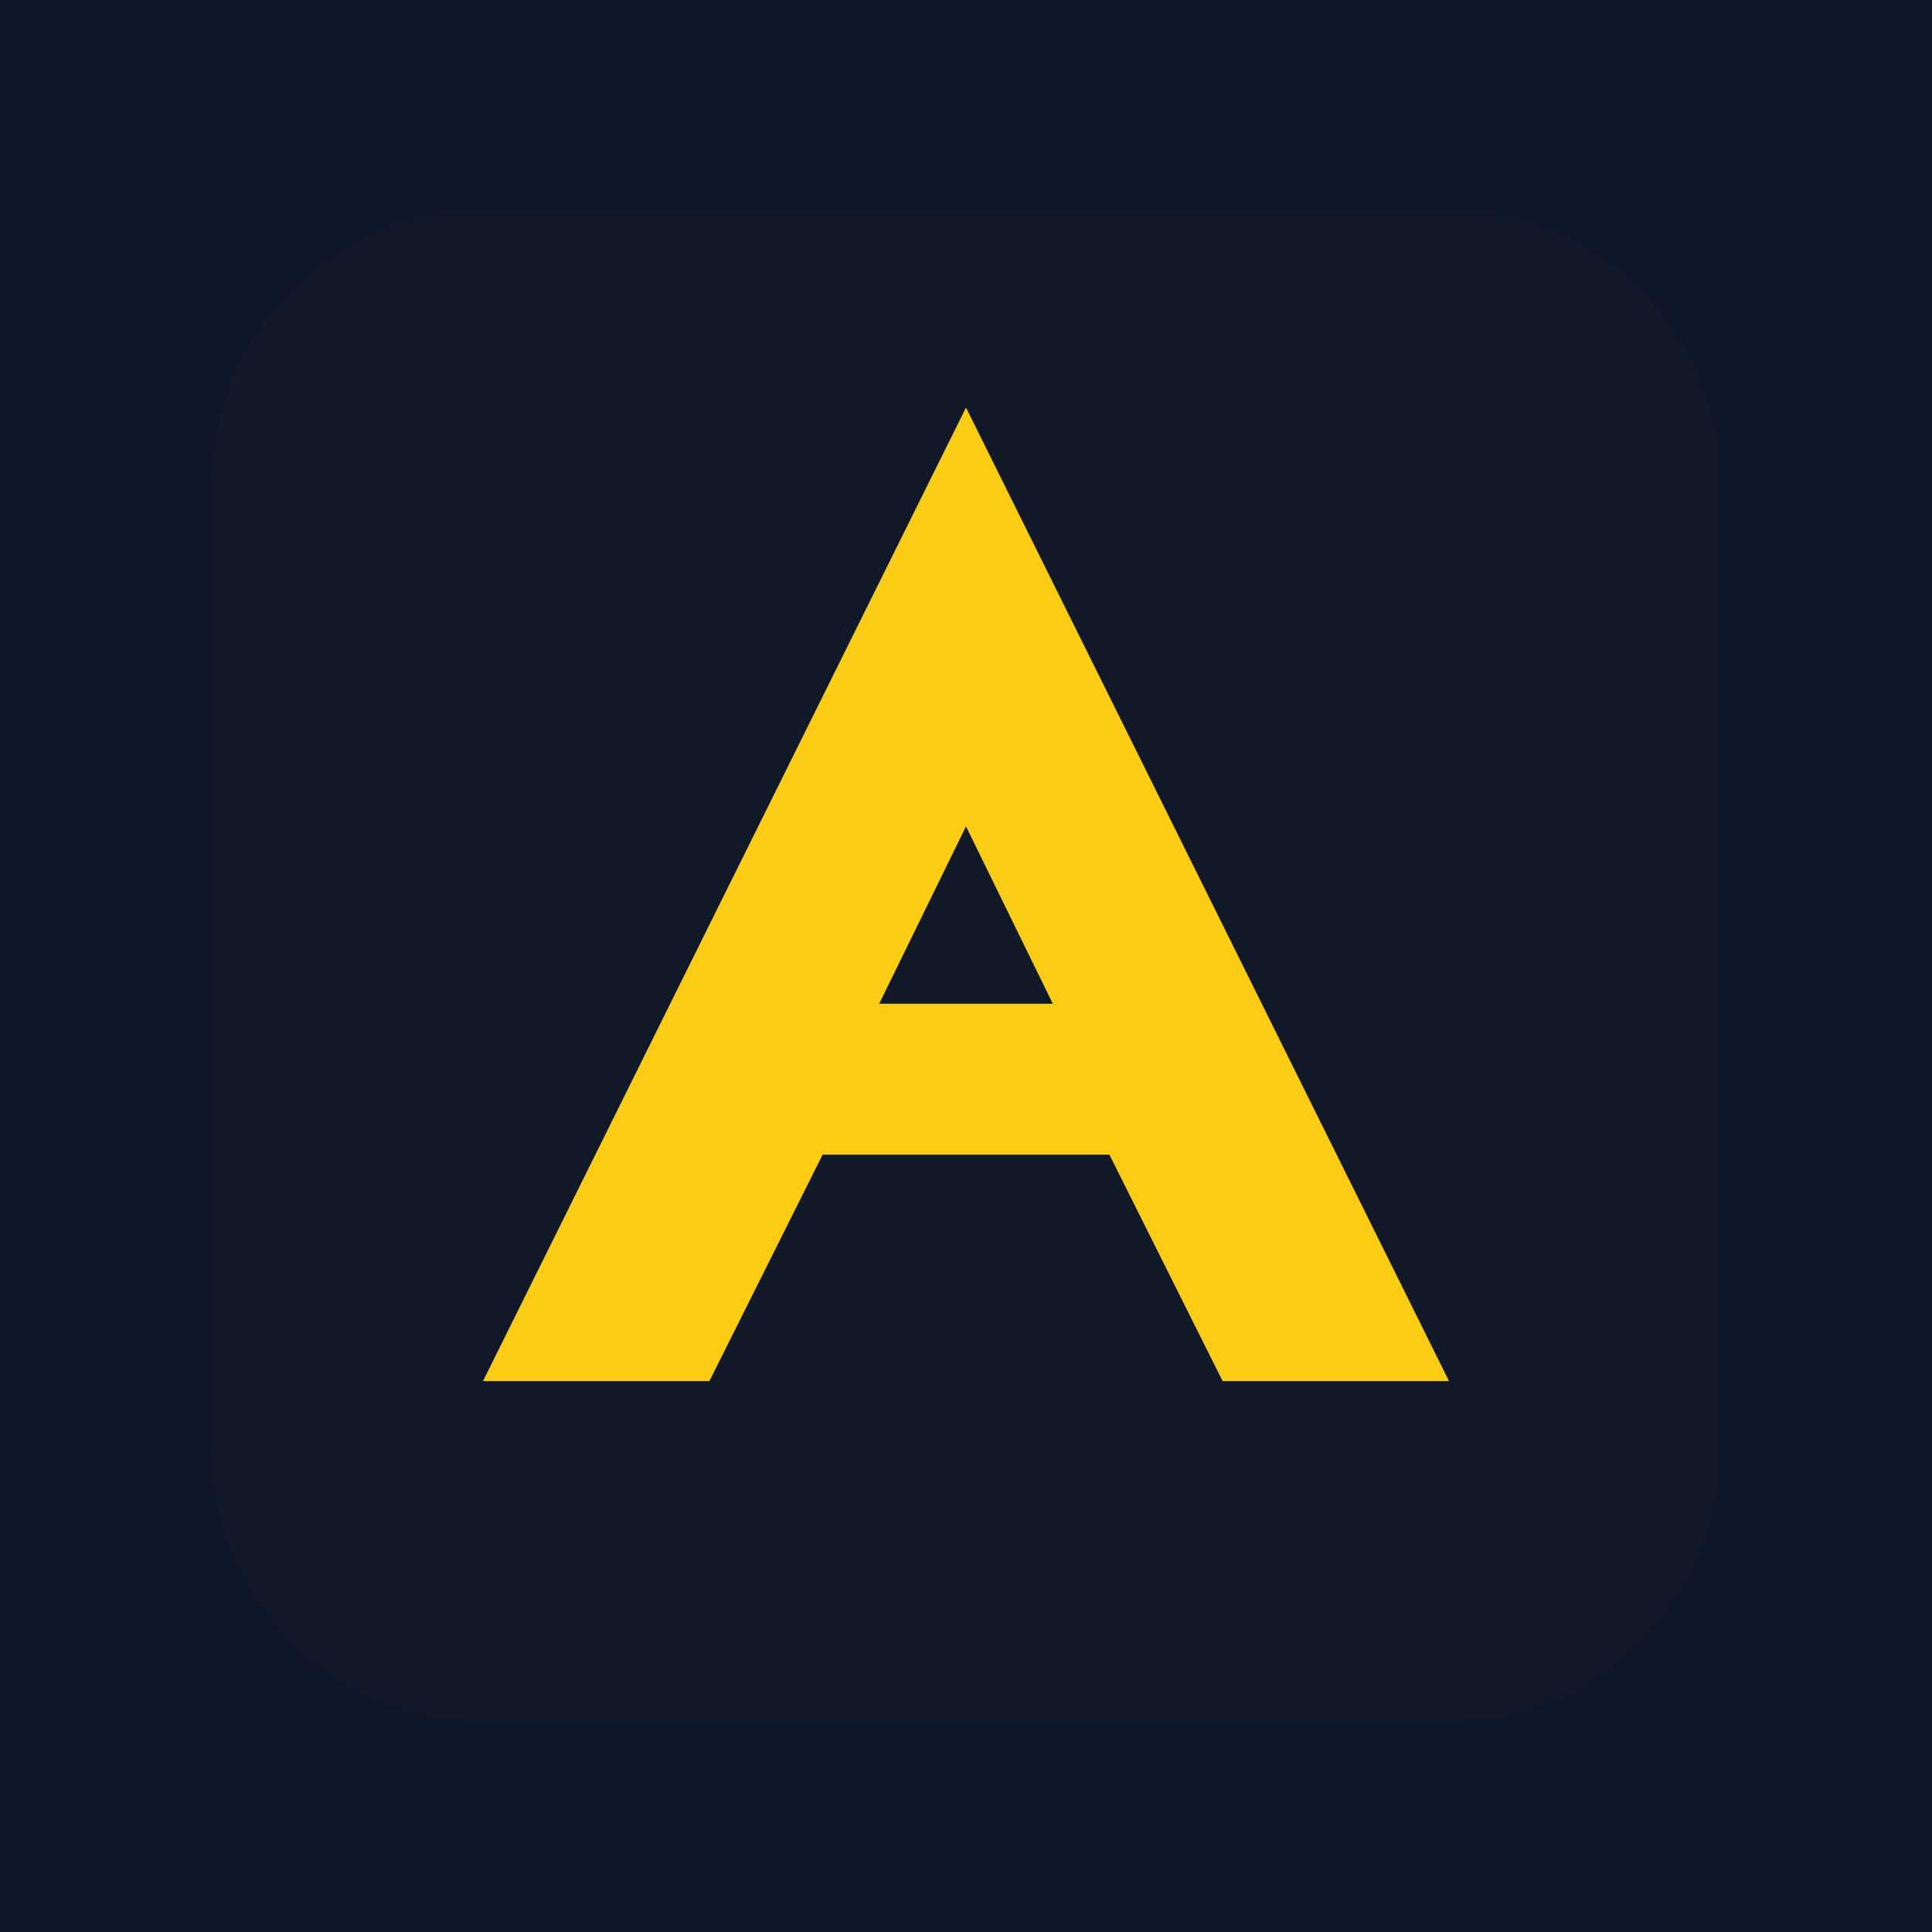
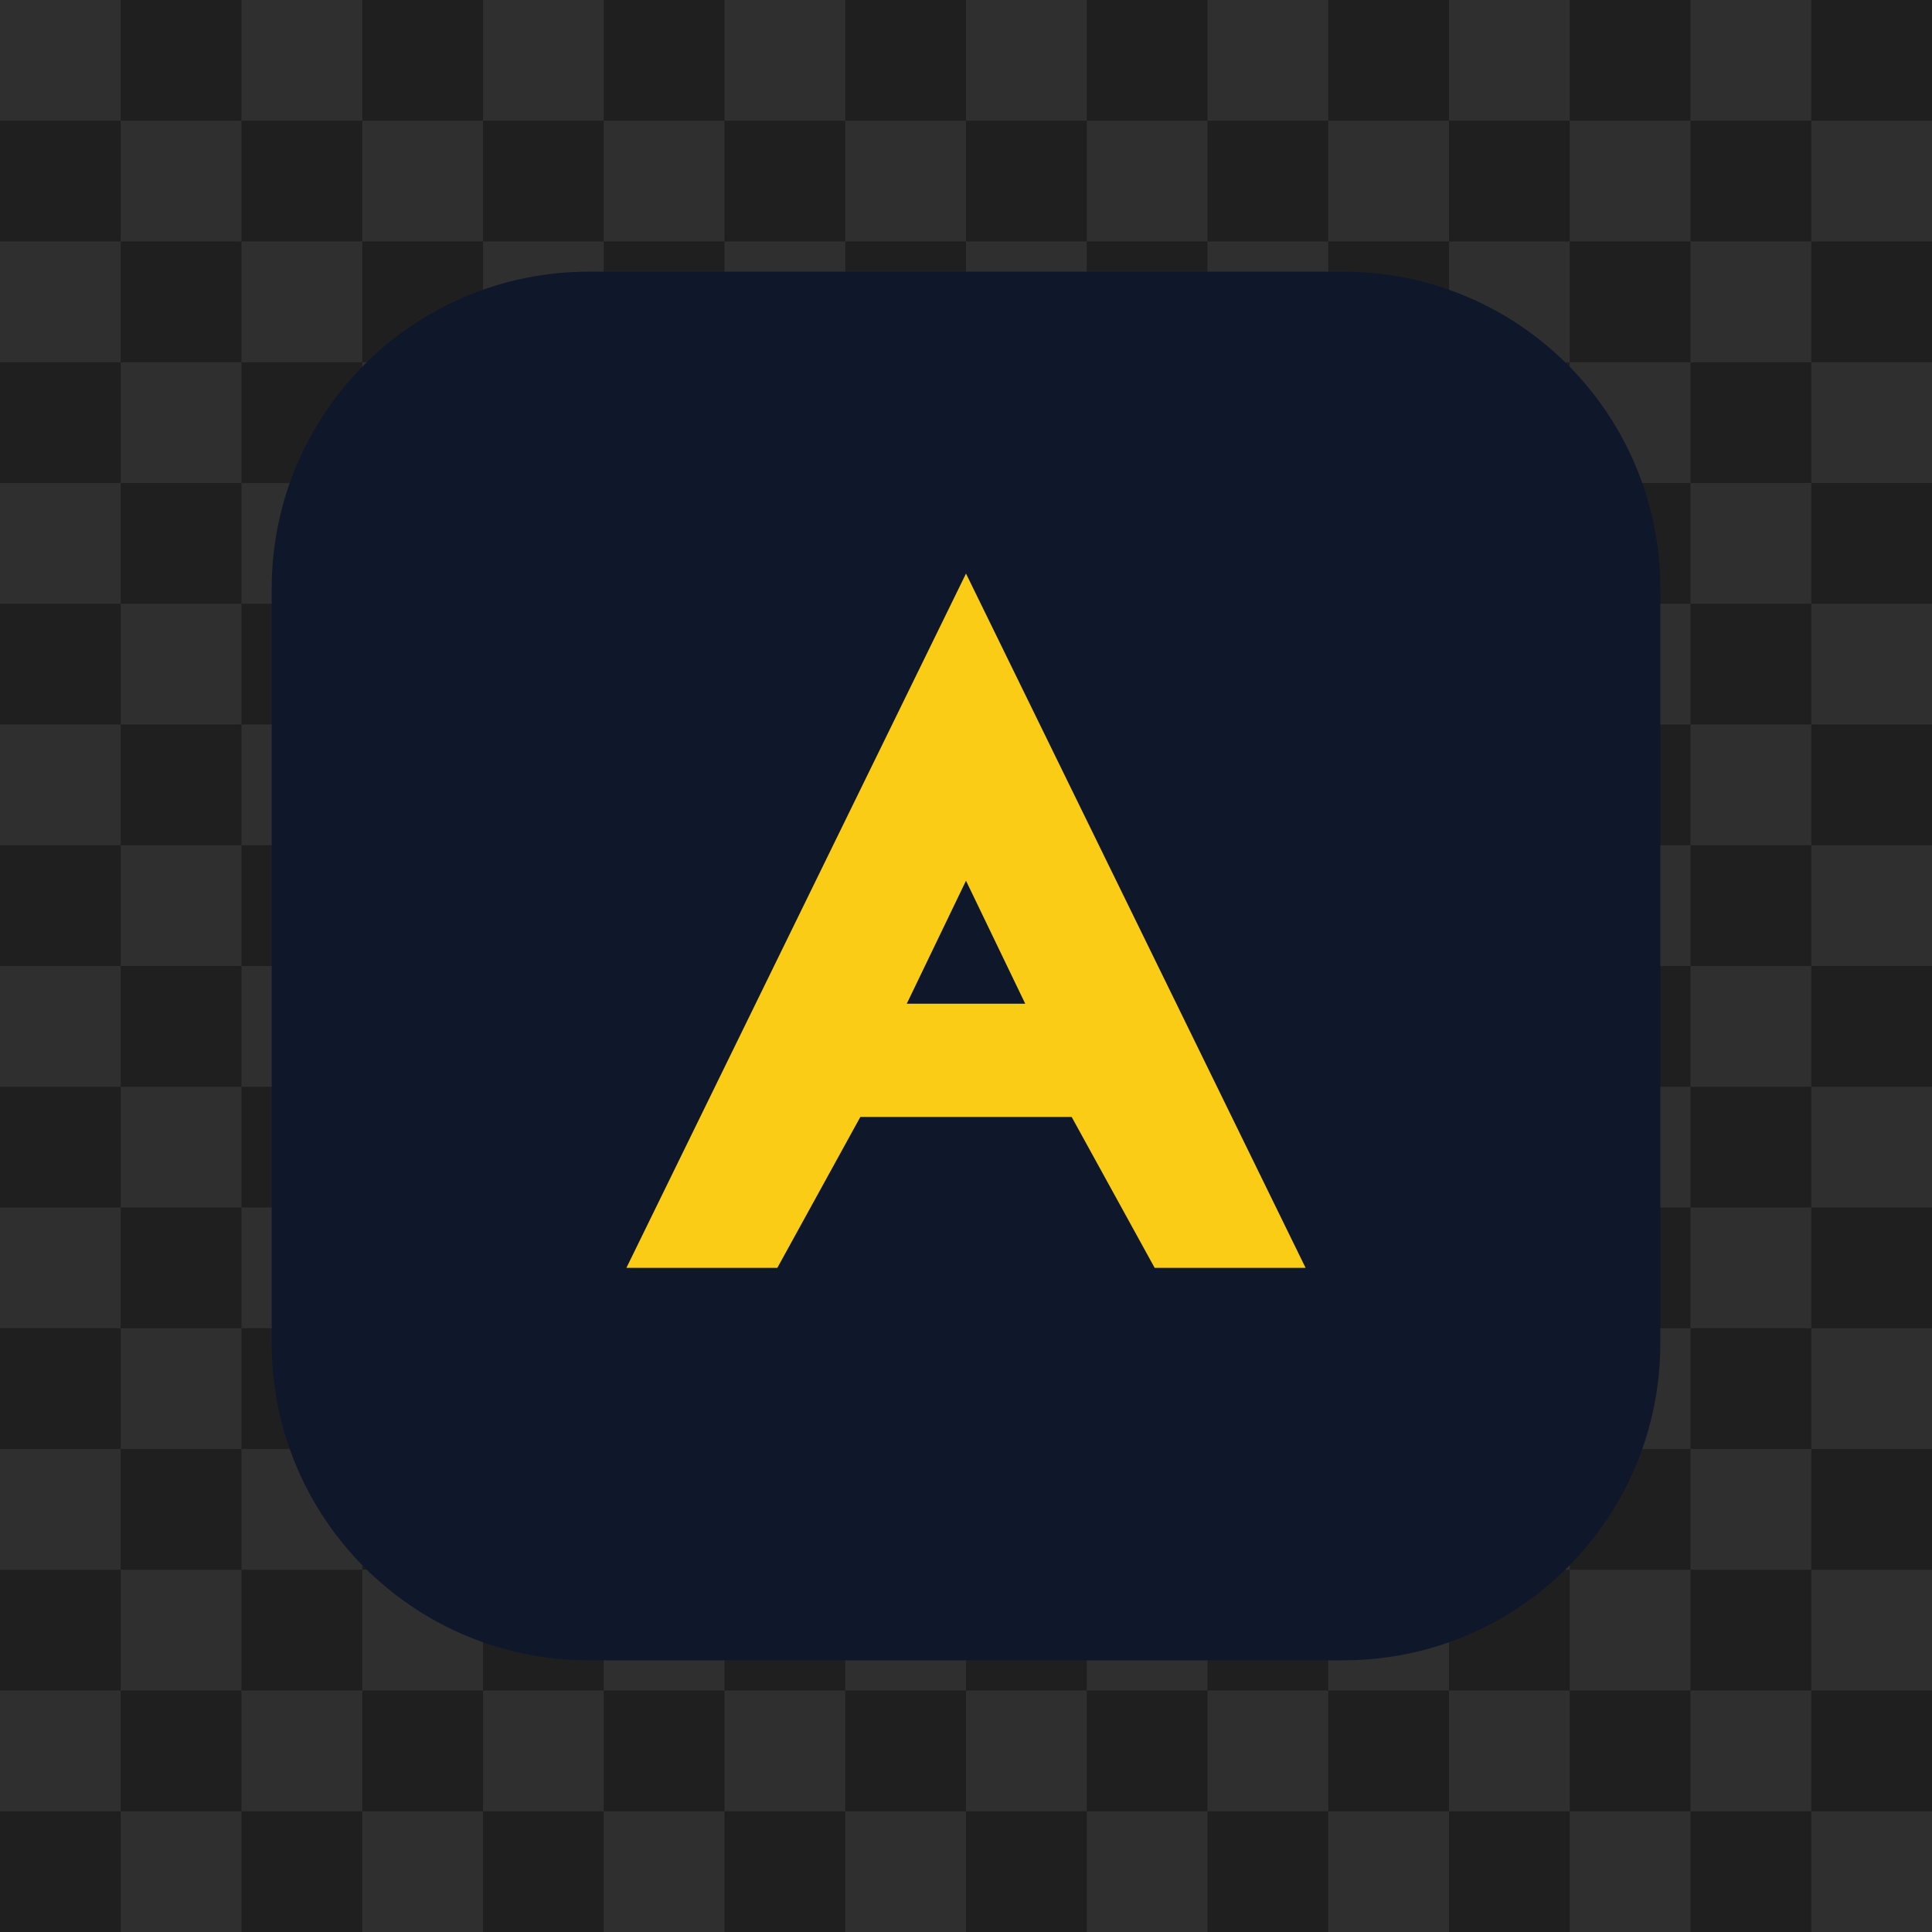
<svg xmlns="http://www.w3.org/2000/svg" viewBox="0 0 512 512">
-   <rect width="512" height="512" fill="#0f172a" />
-   <rect x="56" y="56" width="400" height="400" rx="72" fill="#111827" />
-   <path d="M256 108L384 366H324L294 306H218L188 366H128L256 108ZM233 266H279L256 219L233 266Z" fill="#facc15" />
+   <defs>
+     <pattern id="checkerMaskable" width="64" height="64" patternUnits="userSpaceOnUse">
+       <rect width="64" height="64" fill="#1f1f1f" />
+       <rect width="32" height="32" fill="#2f2f2f" />
+       <rect x="32" y="32" width="32" height="32" fill="#2f2f2f" />
+     </pattern>
+   </defs>
+   <rect width="512" height="512" fill="url(#checkerMaskable)" />
+   <rect x="72" y="72" width="368" height="368" rx="84" fill="#0f172a" />
+   <path d="M256 152L346 336H306L284 296H228L206 336H166L256 152ZM240.3 266H271.7L256 233.4L240.3 266Z" fill="#facc15" />
</svg>
